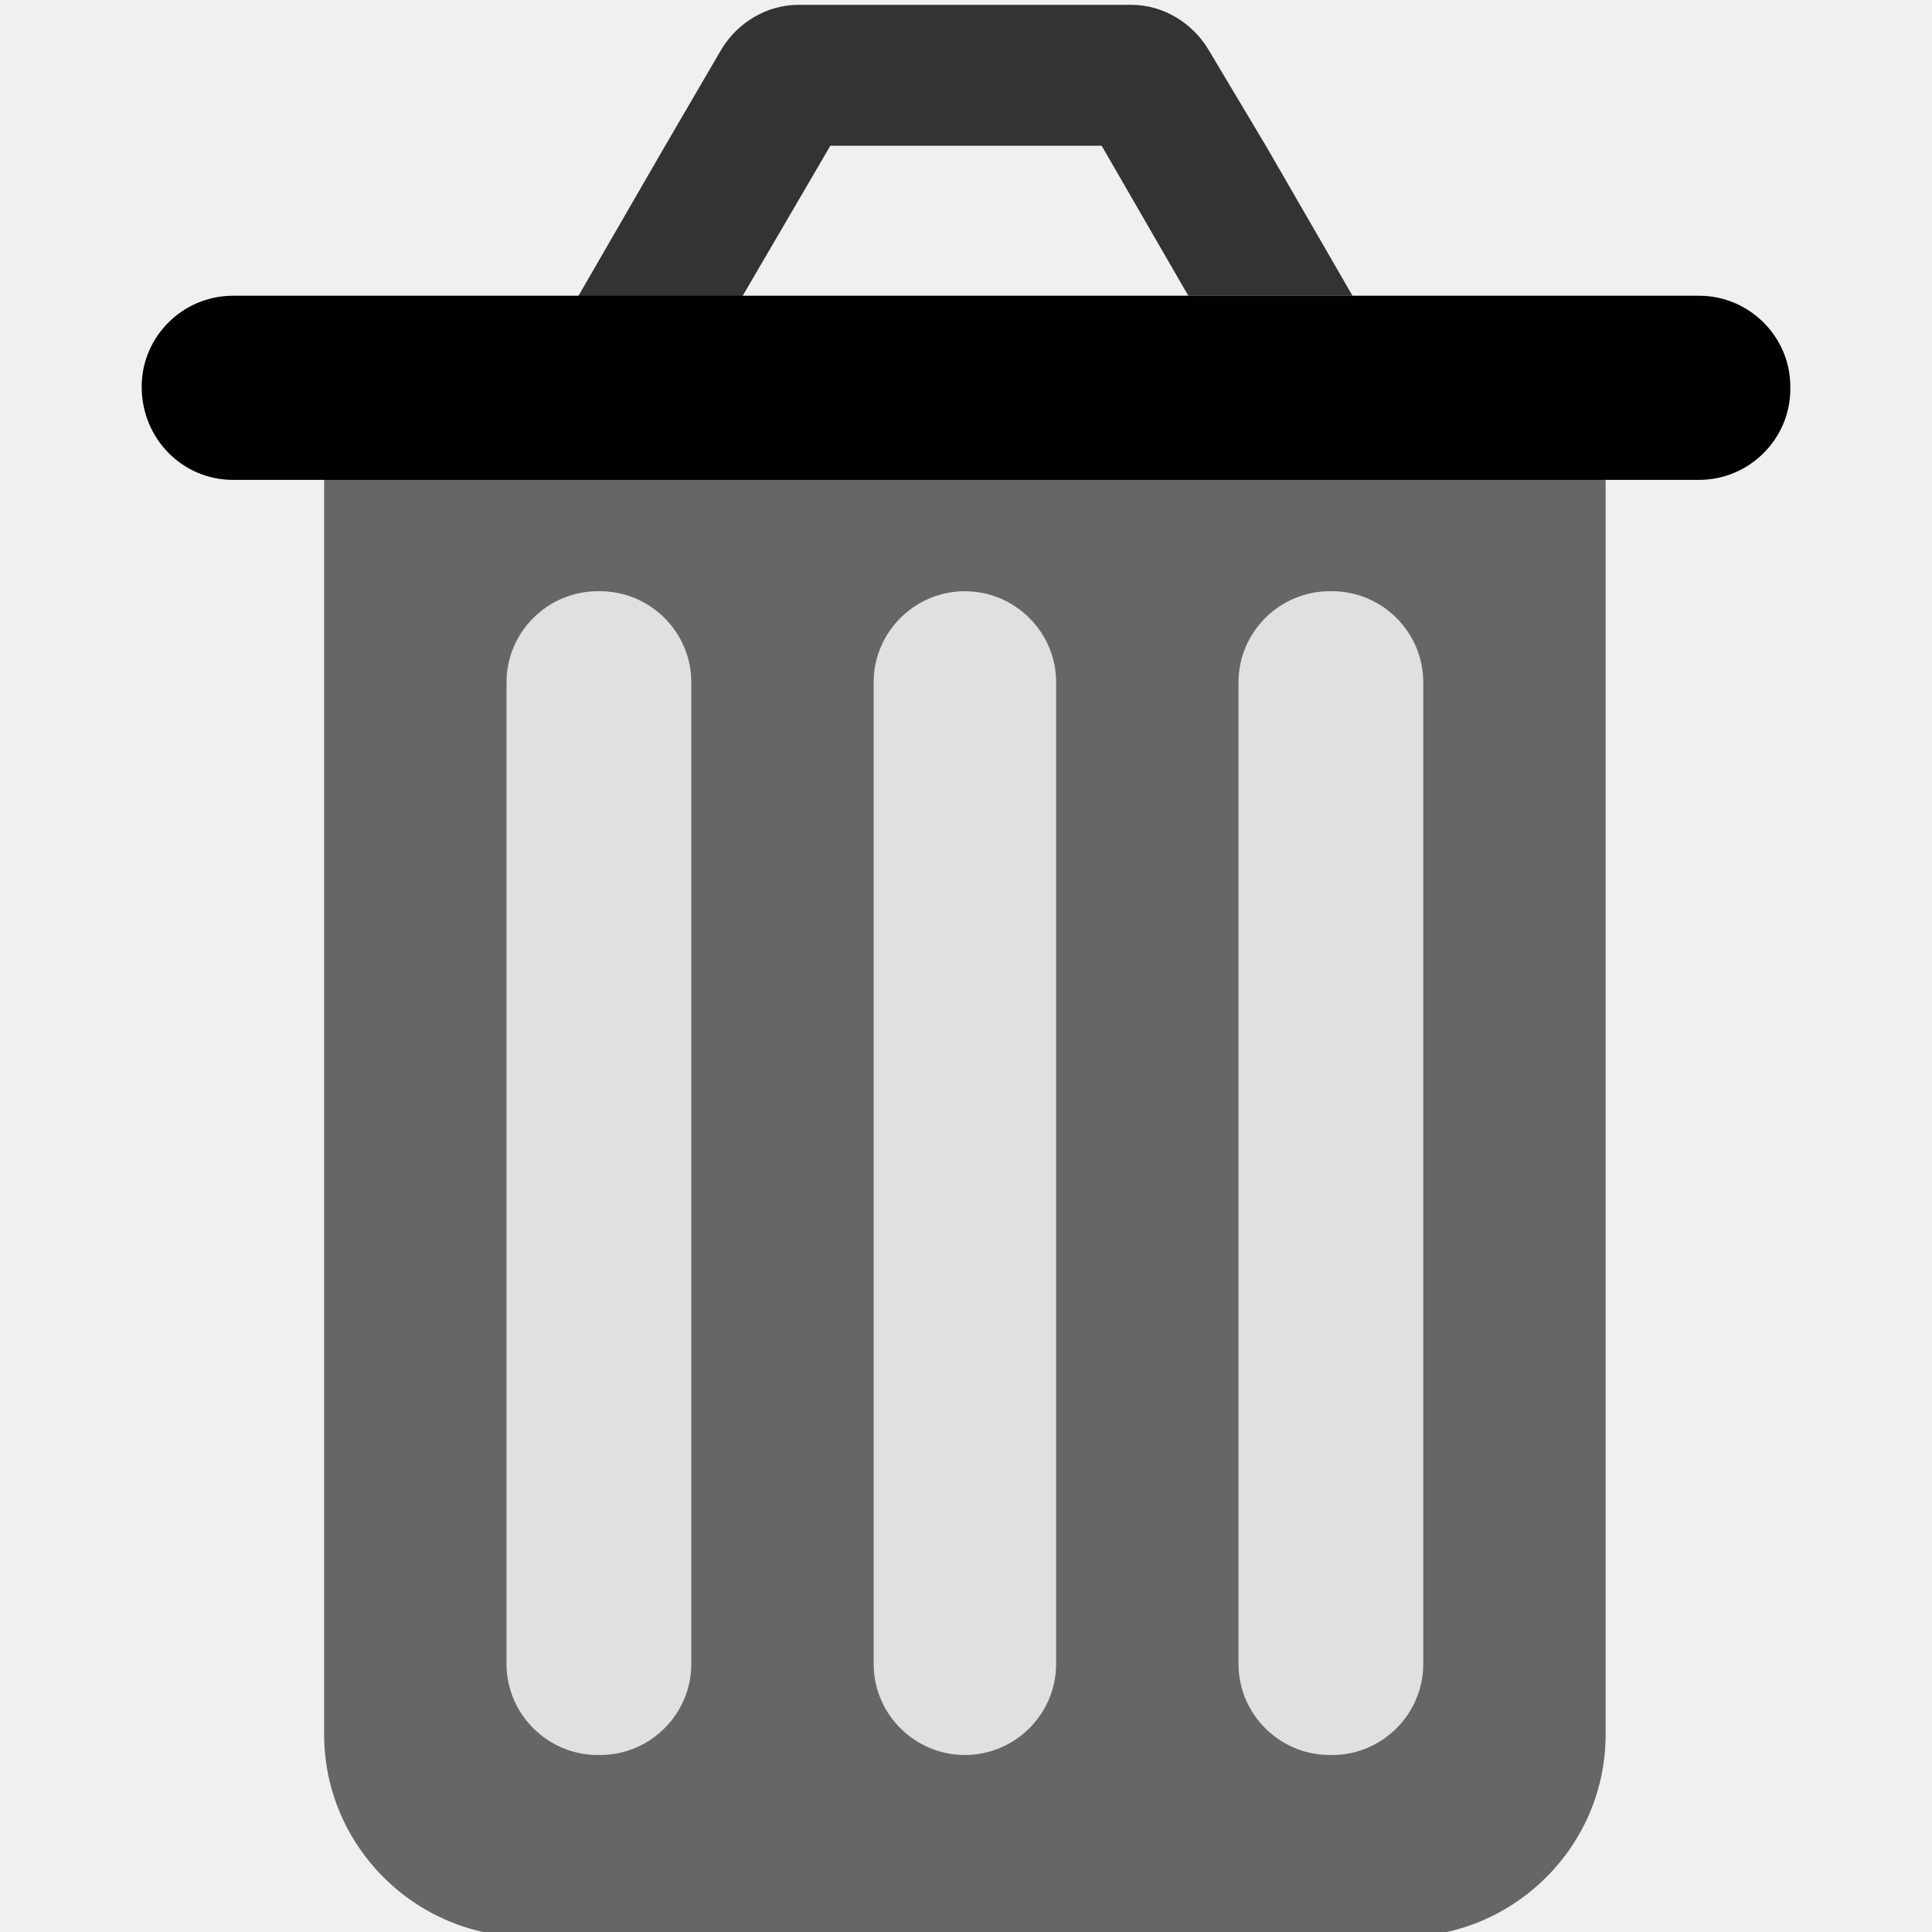
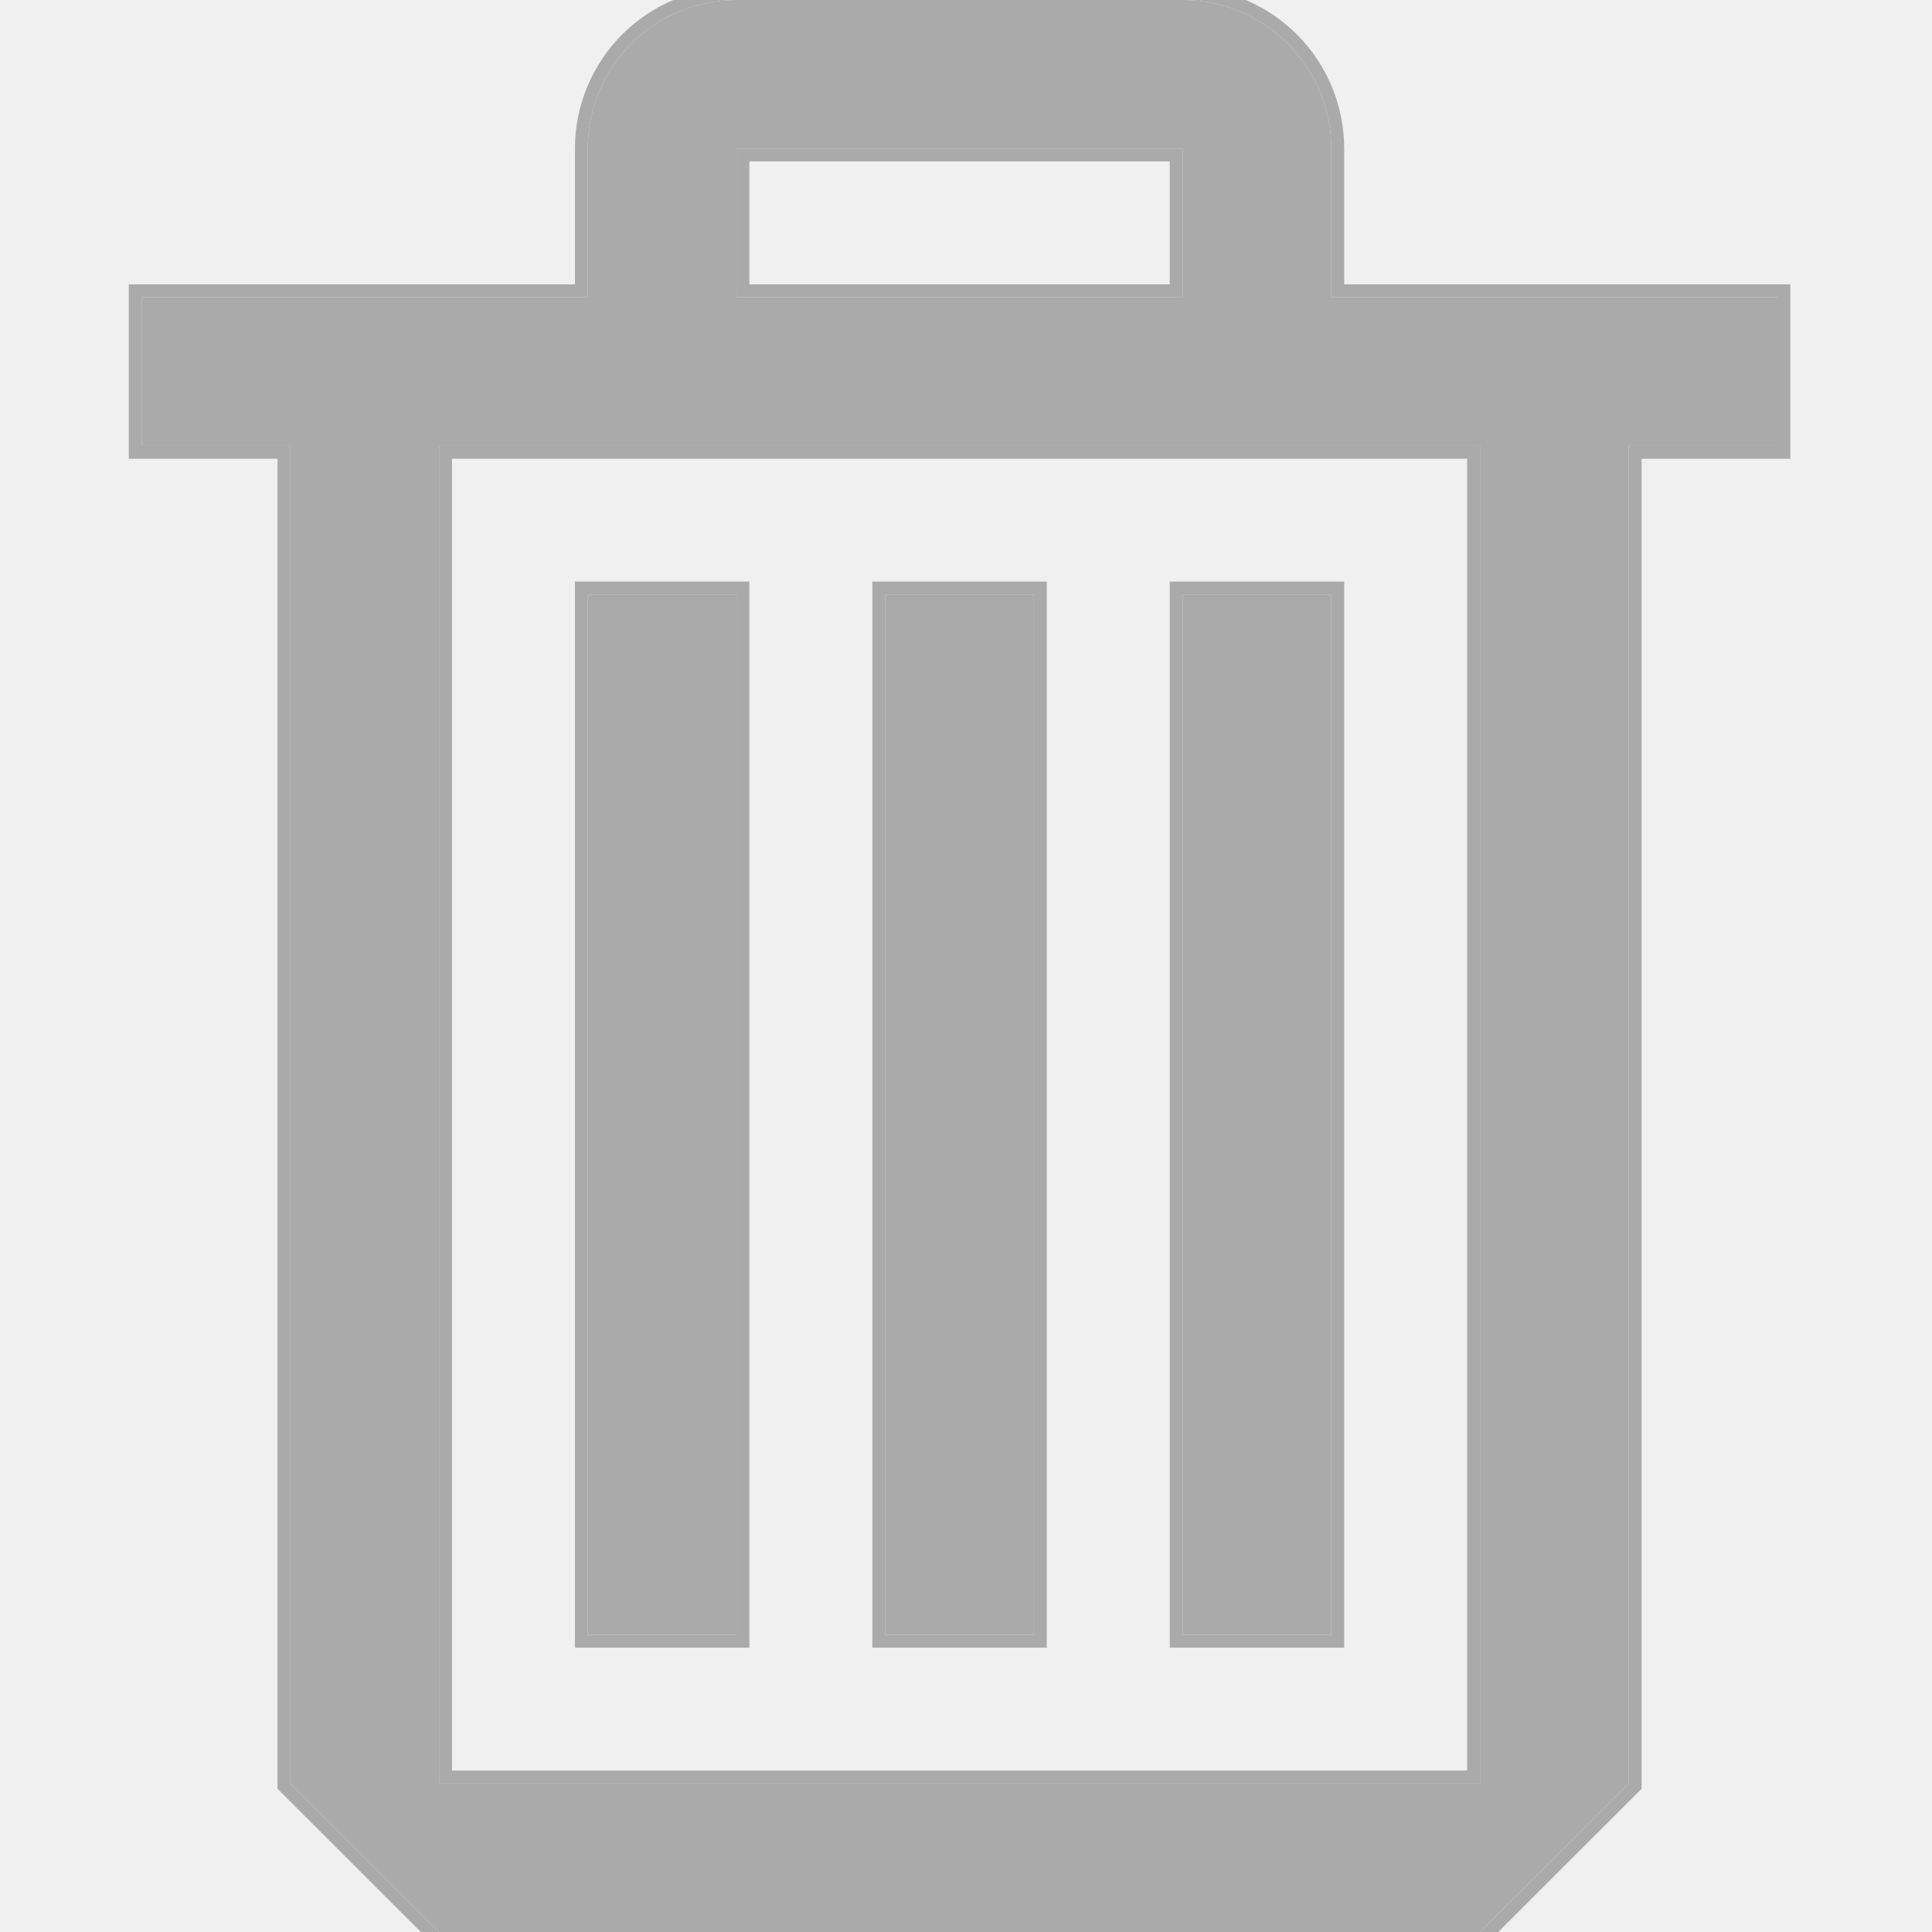
<svg xmlns="http://www.w3.org/2000/svg" width="150" height="150" viewBox="0 0 150 150" fill="none">
  <g clip-path="url(#clip0_29046_254)">
-     <path d="M103.237 136.256C107.309 136.256 110.496 133.079 110.496 129.197V52.962C110.496 49.079 107.309 45.903 103.414 45.903H103.237C99.342 45.903 96.156 49.079 96.156 52.962V129.197C96.156 133.079 99.342 136.256 103.237 136.256Z" fill="#E0E0E0" />
-     <path d="M74.912 136.256C78.984 136.256 82.171 133.079 82.171 129.197V52.962C82.171 49.079 78.984 45.903 75.089 45.903H74.912C71.017 45.903 67.83 49.079 67.83 52.962V129.197C67.83 133.079 71.017 136.256 74.912 136.256Z" fill="#E0E0E0" />
-     <path d="M46.407 136.256C50.479 136.256 53.665 133.079 53.665 129.197V52.962C53.665 49.079 50.479 45.903 46.584 45.903H46.407C42.512 45.903 39.325 49.079 39.325 52.962V129.197C39.325 133.079 42.512 136.256 46.407 136.256Z" fill="#E0E0E0" />
-     <path d="M25.166 134.669C25.166 143.316 32.247 150.375 40.922 150.375H108.906C117.581 150.375 124.662 143.316 124.662 134.669V37.081H25.166V134.669ZM96.159 52.963C96.159 49.081 99.346 45.904 103.241 45.904H103.418C107.312 45.904 110.499 49.081 110.499 52.963V129.199C110.499 133.081 107.312 136.257 103.418 136.257H103.241C99.346 136.257 96.159 133.081 96.159 129.199V52.963ZM67.832 52.963C67.832 49.081 71.019 45.904 74.914 45.904C78.809 45.904 81.996 49.081 81.996 52.963V129.199C81.996 133.081 78.809 136.257 74.914 136.257C71.019 136.257 67.832 133.081 67.832 129.199V52.963ZM39.329 52.963C39.329 49.081 42.516 45.904 46.411 45.904H46.588C50.483 45.904 53.669 49.081 53.669 52.963V129.199C53.669 133.081 50.483 136.257 46.588 136.257H46.411C42.516 136.257 39.329 133.081 39.329 129.199V52.963Z" fill="#666666" />
-     <path d="M64.466 11.316L85.534 11.316L92.261 22.963H105.008L98.28 11.316L93.854 3.904C92.615 1.787 90.314 0.375 87.835 0.375H61.987C59.509 0.375 57.207 1.787 55.968 3.904L51.542 11.493L44.814 23.14H57.561L64.466 11.316Z" fill="#333333" />
-     <path d="M11 30.021C11 34.08 14.187 37.257 18.082 37.257H131.918C135.813 37.257 139 34.08 139 30.198V30.021C139 26.139 135.813 22.962 131.918 22.962H18.082C14.187 22.962 11 26.139 11 30.021Z" fill="#010101" />
+     <path fill-rule="evenodd" clip-rule="evenodd" d="M103.364 23.077H138V34.615H126.455V138.462L114.909 150H34.091L22.546 138.462V34.615H11V23.077H45.636V11.539C45.636 8.478 46.853 5.543 49.018 3.38C51.183 1.216 54.12 0 57.182 0H91.818C94.88 0 97.817 1.216 99.982 3.38C102.147 5.543 103.364 8.478 103.364 11.539V23.077ZM91.818 11.539H57.182V23.077H91.818V11.539ZM34.091 138.462H114.909V34.615H34.091V138.462ZM57.182 46.154H45.636V126.923H57.182V46.154ZM68.727 46.154H80.273V126.923H68.727V46.154ZM91.818 46.154H103.364V126.923H91.818V46.154Z" fill="#AAAAAA" />
+     <path d="M91.818 -1C95.145 -1 98.336 0.321 100.688 2.672C103.041 5.023 104.363 8.213 104.363 11.538V22.077H139V35.615H127.454V138.876L115.323 151H33.677L21.546 138.876V35.615H10V22.077H44.637V11.538C44.637 8.213 45.959 5.023 48.312 2.672C50.664 0.321 53.855 -1 57.182 -1H91.818ZM57.182 0C54.12 0 51.183 1.216 49.018 3.38C46.853 5.543 45.636 8.478 45.636 11.539V23.077H11V34.615H22.546V138.462L34.091 150H114.909L126.455 138.462V34.615H138V23.077H103.364V11.539C103.364 8.478 102.147 5.543 99.982 3.38C97.817 1.216 94.88 0 91.818 0H57.182ZM114.909 34.615V138.462H34.091V34.615H114.909ZM35.091 137.462H113.909V35.615H35.091V137.462ZM58.182 127.923H44.637V45.154H58.182V127.923ZM81.272 127.923H67.728V45.154H81.272V127.923ZM104.363 127.923H90.818V45.154H104.363V127.923ZM45.636 126.923H57.182V46.154H45.636V126.923ZM68.727 46.154V126.923H80.273V46.154H68.727ZM91.818 46.154V126.923H103.364V46.154H91.818ZM91.818 11.539V23.077H57.182V11.539H91.818ZM58.182 22.077H90.818V12.538H58.182V22.077Z" fill="#AAAAAA" />
  </g>
  <defs>
    <clipPath id="clip0_29046_254">
      <rect width="150" height="150" fill="white" />
    </clipPath>
  </defs>
</svg>
